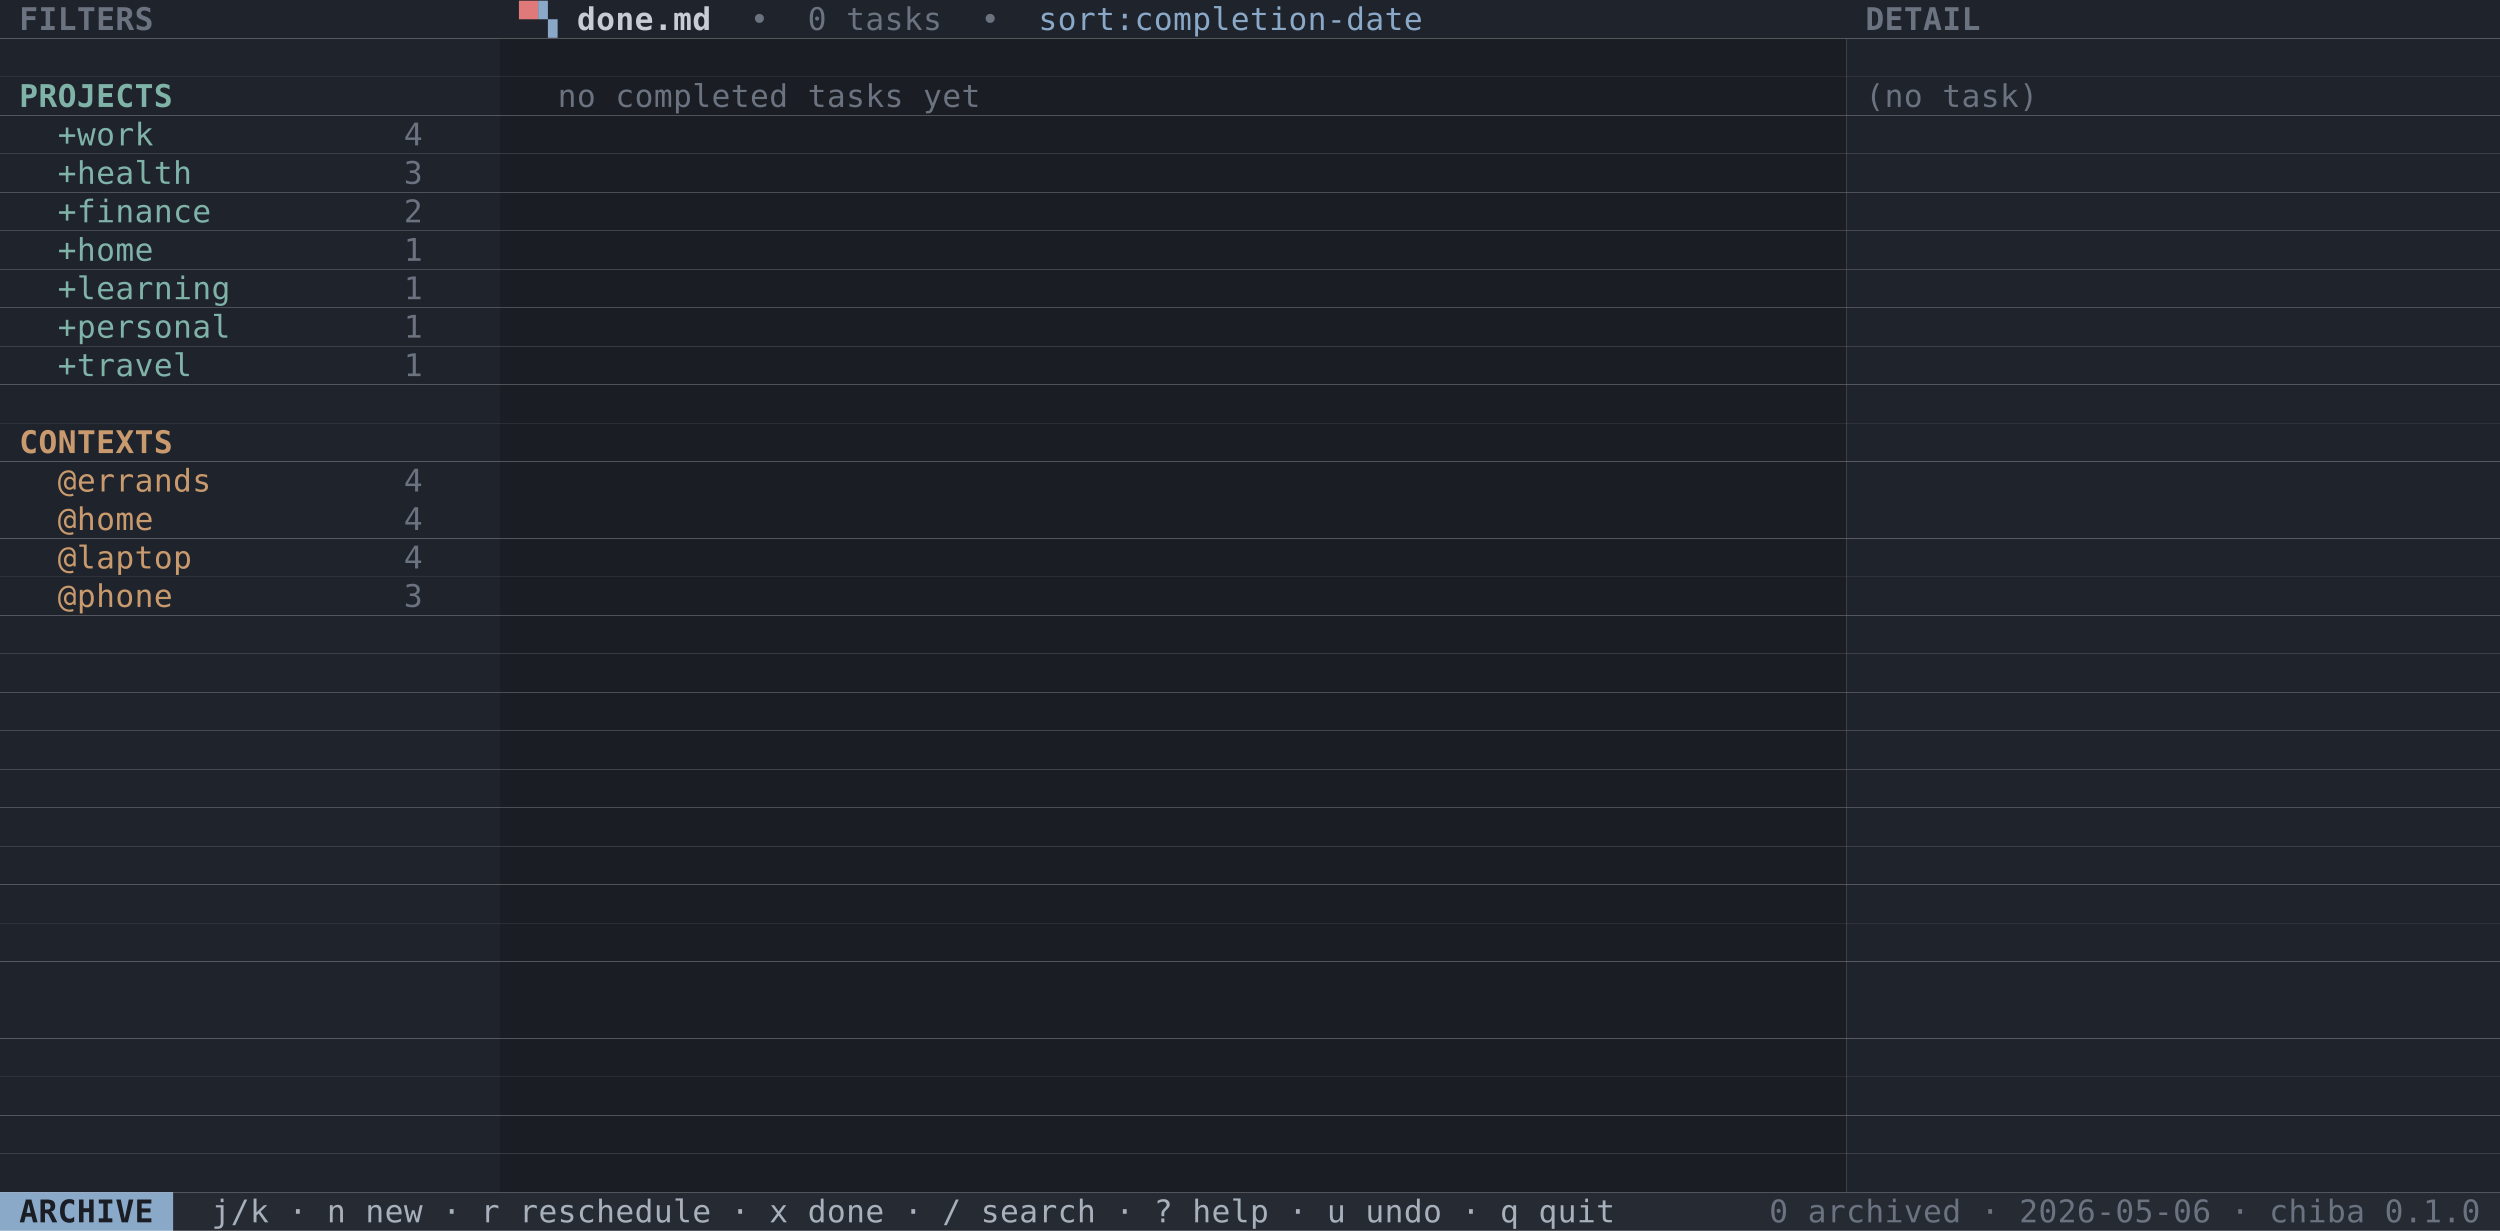
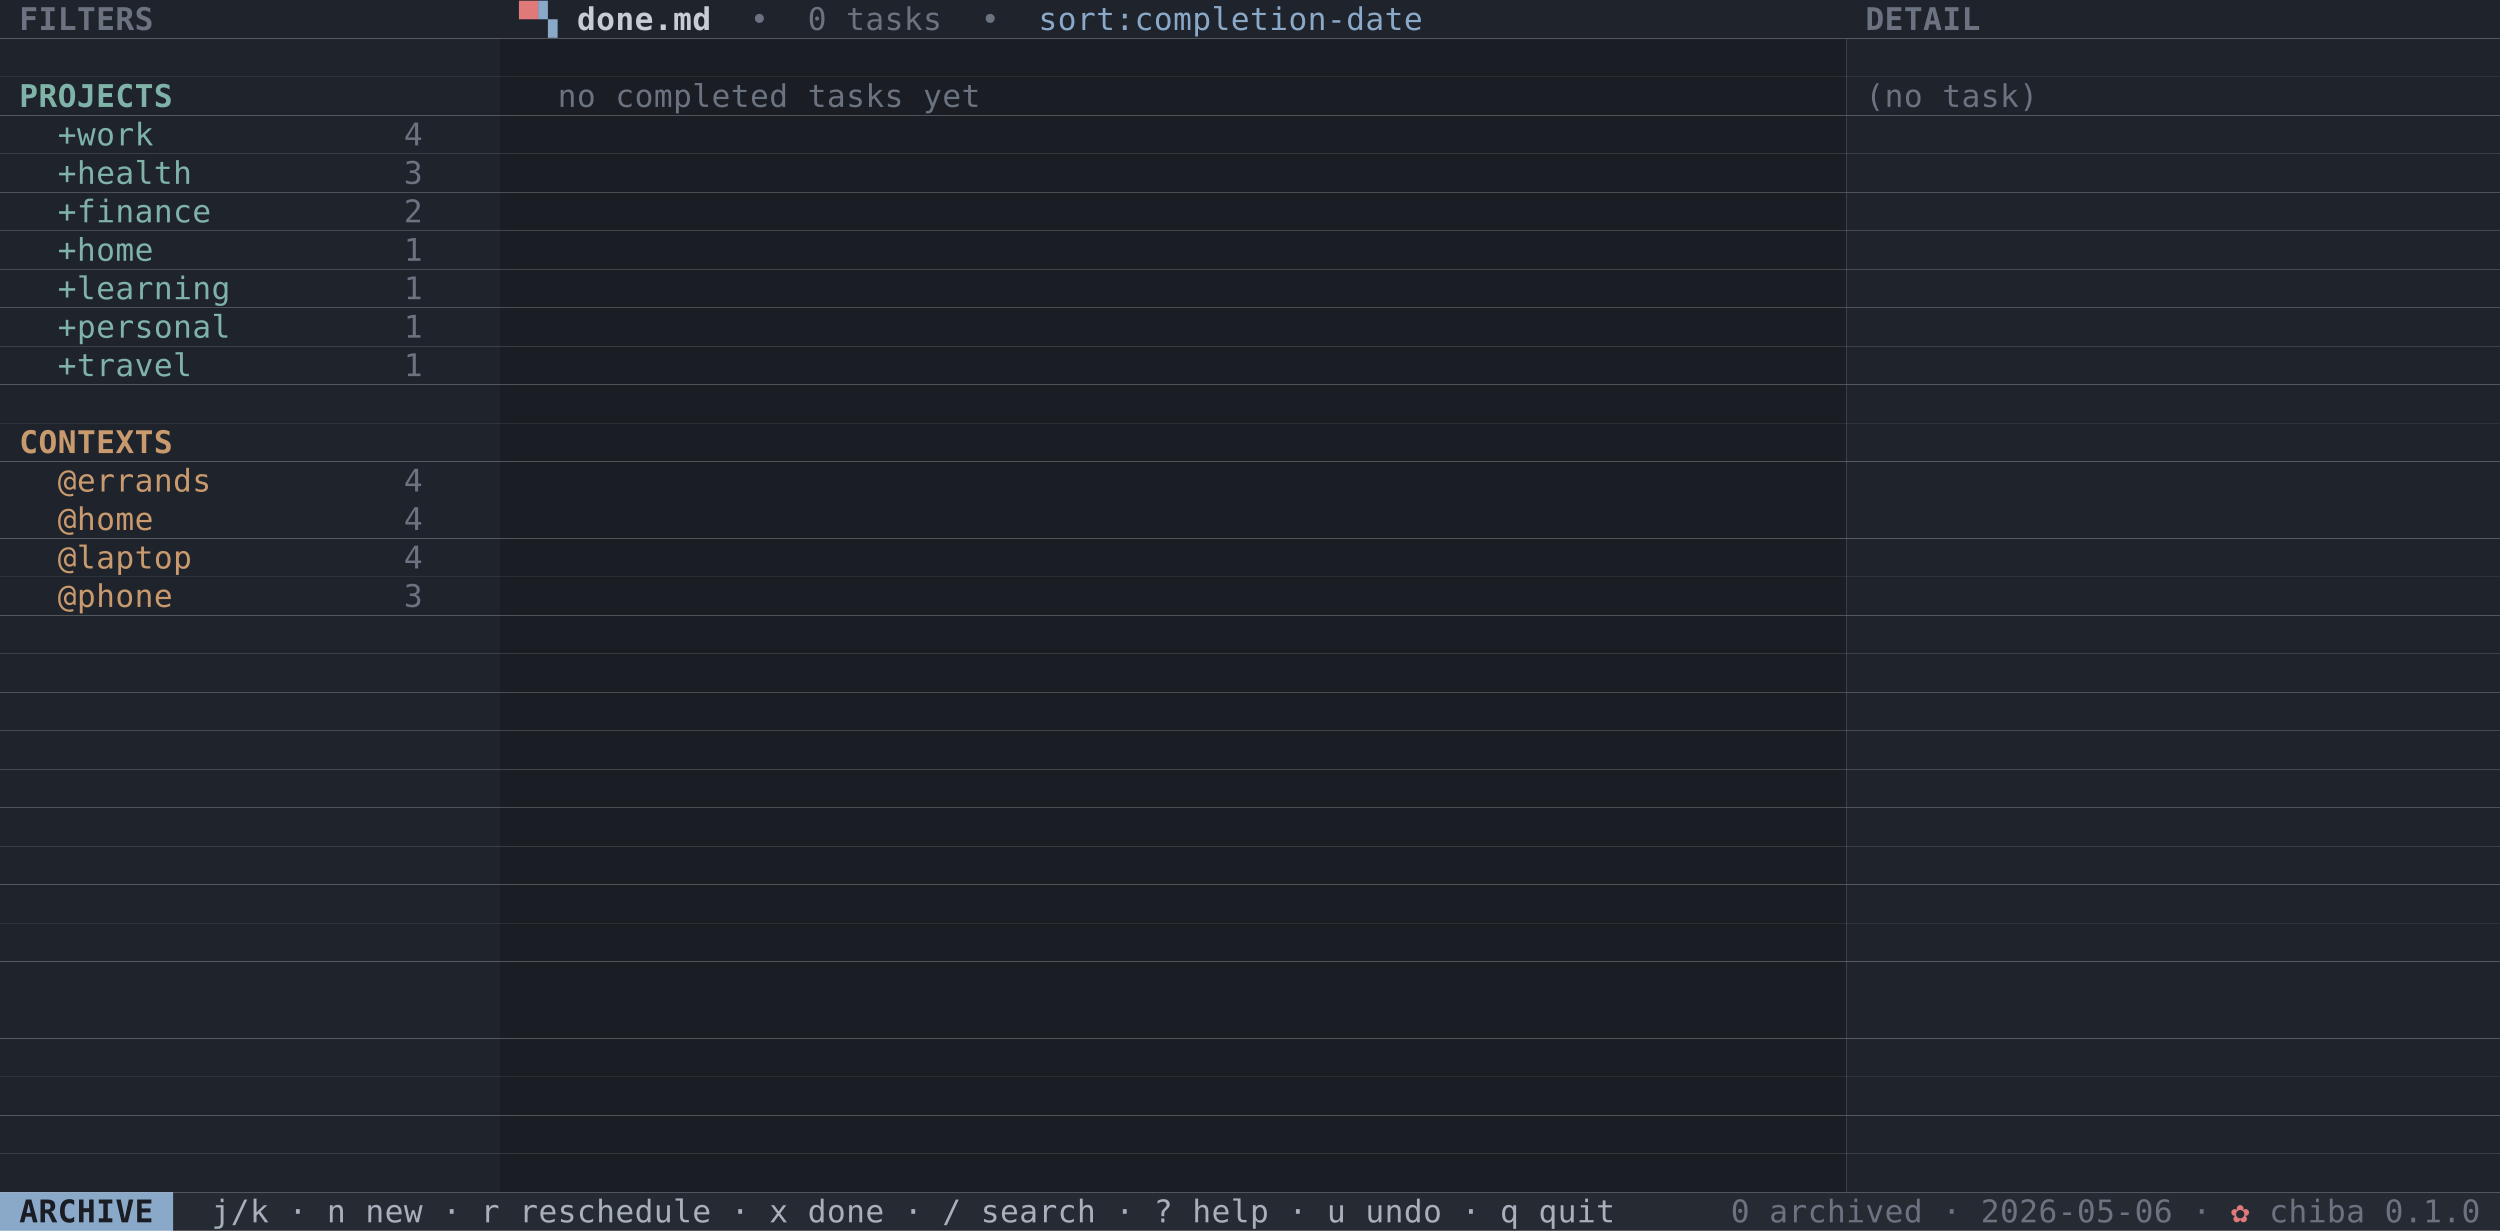
<svg xmlns="http://www.w3.org/2000/svg" viewBox="0 0 1040 512" width="1040" height="512" font-family="ui-monospace, SFMono-Regular, Menlo, Consolas, monospace" font-size="13">
  <rect x="0.0" y="0.0" width="1040.0" height="16.0" fill="#1f232b" />
  <rect x="0.0" y="16.0" width="208.0" height="16.0" fill="#1f232b" />
  <rect x="208.0" y="16.0" width="560.0" height="16.0" fill="#1a1d23" />
  <rect x="768.0" y="16.0" width="272.0" height="16.0" fill="#1f232b" />
  <rect x="0.0" y="32.0" width="208.0" height="16.0" fill="#1f232b" />
  <rect x="208.0" y="32.0" width="560.0" height="16.0" fill="#1a1d23" />
  <rect x="768.0" y="32.0" width="272.0" height="16.0" fill="#1f232b" />
  <rect x="0.0" y="48.0" width="208.0" height="16.0" fill="#1f232b" />
  <rect x="208.0" y="48.0" width="560.0" height="16.0" fill="#1a1d23" />
  <rect x="768.0" y="48.0" width="272.0" height="16.0" fill="#1f232b" />
  <rect x="0.0" y="64.0" width="208.0" height="16.0" fill="#1f232b" />
  <rect x="208.0" y="64.0" width="560.0" height="16.0" fill="#1a1d23" />
  <rect x="768.0" y="64.0" width="272.0" height="16.0" fill="#1f232b" />
  <rect x="0.0" y="80.0" width="208.0" height="16.0" fill="#1f232b" />
  <rect x="208.0" y="80.0" width="560.0" height="16.0" fill="#1a1d23" />
  <rect x="768.0" y="80.0" width="272.0" height="16.0" fill="#1f232b" />
  <rect x="0.0" y="96.0" width="208.0" height="16.0" fill="#1f232b" />
  <rect x="208.0" y="96.0" width="560.0" height="16.0" fill="#1a1d23" />
  <rect x="768.0" y="96.0" width="272.0" height="16.0" fill="#1f232b" />
  <rect x="0.0" y="112.0" width="208.0" height="16.0" fill="#1f232b" />
  <rect x="208.0" y="112.0" width="560.0" height="16.0" fill="#1a1d23" />
  <rect x="768.0" y="112.0" width="272.0" height="16.0" fill="#1f232b" />
  <rect x="0.0" y="128.0" width="208.0" height="16.0" fill="#1f232b" />
  <rect x="208.0" y="128.0" width="560.0" height="16.0" fill="#1a1d23" />
  <rect x="768.0" y="128.0" width="272.0" height="16.0" fill="#1f232b" />
  <rect x="0.0" y="144.0" width="208.0" height="16.0" fill="#1f232b" />
  <rect x="208.0" y="144.0" width="560.0" height="16.0" fill="#1a1d23" />
  <rect x="768.0" y="144.0" width="272.0" height="16.0" fill="#1f232b" />
  <rect x="0.0" y="160.0" width="208.0" height="16.0" fill="#1f232b" />
  <rect x="208.0" y="160.0" width="560.0" height="16.0" fill="#1a1d23" />
  <rect x="768.0" y="160.0" width="272.0" height="16.0" fill="#1f232b" />
  <rect x="0.0" y="176.0" width="208.0" height="16.0" fill="#1f232b" />
  <rect x="208.0" y="176.0" width="560.0" height="16.0" fill="#1a1d23" />
  <rect x="768.0" y="176.0" width="272.0" height="16.0" fill="#1f232b" />
  <rect x="0.0" y="192.0" width="208.0" height="16.0" fill="#1f232b" />
  <rect x="208.0" y="192.0" width="560.0" height="16.0" fill="#1a1d23" />
  <rect x="768.0" y="192.0" width="272.0" height="16.0" fill="#1f232b" />
  <rect x="0.0" y="208.0" width="208.0" height="16.0" fill="#1f232b" />
  <rect x="208.0" y="208.0" width="560.0" height="16.0" fill="#1a1d23" />
  <rect x="768.0" y="208.0" width="272.0" height="16.0" fill="#1f232b" />
  <rect x="0.0" y="224.0" width="208.0" height="16.0" fill="#1f232b" />
  <rect x="208.0" y="224.0" width="560.0" height="16.0" fill="#1a1d23" />
  <rect x="768.0" y="224.0" width="272.0" height="16.0" fill="#1f232b" />
  <rect x="0.0" y="240.0" width="208.0" height="16.0" fill="#1f232b" />
  <rect x="208.0" y="240.0" width="560.0" height="16.0" fill="#1a1d23" />
  <rect x="768.0" y="240.0" width="272.0" height="16.0" fill="#1f232b" />
  <rect x="0.0" y="256.0" width="208.0" height="16.0" fill="#1f232b" />
  <rect x="208.0" y="256.0" width="560.0" height="16.0" fill="#1a1d23" />
  <rect x="768.0" y="256.0" width="272.0" height="16.0" fill="#1f232b" />
  <rect x="0.0" y="272.0" width="208.0" height="16.0" fill="#1f232b" />
  <rect x="208.0" y="272.0" width="560.0" height="16.0" fill="#1a1d23" />
  <rect x="768.0" y="272.0" width="272.0" height="16.0" fill="#1f232b" />
  <rect x="0.0" y="288.0" width="208.0" height="16.0" fill="#1f232b" />
  <rect x="208.0" y="288.0" width="560.0" height="16.0" fill="#1a1d23" />
  <rect x="768.0" y="288.0" width="272.0" height="16.0" fill="#1f232b" />
  <rect x="0.0" y="304.0" width="208.0" height="16.0" fill="#1f232b" />
  <rect x="208.0" y="304.0" width="560.0" height="16.0" fill="#1a1d23" />
  <rect x="768.0" y="304.0" width="272.0" height="16.0" fill="#1f232b" />
  <rect x="0.0" y="320.0" width="208.0" height="16.0" fill="#1f232b" />
  <rect x="208.0" y="320.0" width="560.0" height="16.0" fill="#1a1d23" />
  <rect x="768.0" y="320.0" width="272.0" height="16.0" fill="#1f232b" />
  <rect x="0.0" y="336.0" width="208.0" height="16.0" fill="#1f232b" />
  <rect x="208.0" y="336.0" width="560.0" height="16.0" fill="#1a1d23" />
  <rect x="768.0" y="336.0" width="272.0" height="16.0" fill="#1f232b" />
  <rect x="0.0" y="352.0" width="208.0" height="16.0" fill="#1f232b" />
  <rect x="208.0" y="352.0" width="560.0" height="16.0" fill="#1a1d23" />
  <rect x="768.0" y="352.0" width="272.0" height="16.0" fill="#1f232b" />
  <rect x="0.0" y="368.0" width="208.0" height="16.0" fill="#1f232b" />
  <rect x="208.0" y="368.0" width="560.0" height="16.0" fill="#1a1d23" />
  <rect x="768.0" y="368.0" width="272.0" height="16.0" fill="#1f232b" />
  <rect x="0.0" y="384.0" width="208.0" height="16.0" fill="#1f232b" />
  <rect x="208.0" y="384.0" width="560.0" height="16.0" fill="#1a1d23" />
  <rect x="768.0" y="384.0" width="272.0" height="16.0" fill="#1f232b" />
  <rect x="0.0" y="400.0" width="208.0" height="16.0" fill="#1f232b" />
  <rect x="208.0" y="400.0" width="560.0" height="16.0" fill="#1a1d23" />
  <rect x="768.0" y="400.0" width="272.0" height="16.0" fill="#1f232b" />
  <rect x="0.0" y="416.0" width="208.0" height="16.0" fill="#1f232b" />
  <rect x="208.0" y="416.0" width="560.0" height="16.0" fill="#1a1d23" />
  <rect x="768.0" y="416.0" width="272.0" height="16.0" fill="#1f232b" />
  <rect x="0.0" y="432.0" width="208.0" height="16.0" fill="#1f232b" />
  <rect x="208.0" y="432.0" width="560.0" height="16.0" fill="#1a1d23" />
  <rect x="768.0" y="432.0" width="272.0" height="16.0" fill="#1f232b" />
  <rect x="0.0" y="448.0" width="208.0" height="16.0" fill="#1f232b" />
  <rect x="208.0" y="448.0" width="560.0" height="16.0" fill="#1a1d23" />
  <rect x="768.0" y="448.0" width="272.0" height="16.0" fill="#1f232b" />
  <rect x="0.0" y="464.0" width="208.0" height="16.0" fill="#1f232b" />
  <rect x="208.0" y="464.0" width="560.0" height="16.0" fill="#1a1d23" />
  <rect x="768.0" y="464.0" width="272.0" height="16.0" fill="#1f232b" />
  <rect x="0.0" y="480.0" width="208.0" height="16.0" fill="#1f232b" />
  <rect x="208.0" y="480.0" width="560.0" height="16.0" fill="#1a1d23" />
  <rect x="768.0" y="480.0" width="272.0" height="16.0" fill="#1f232b" />
  <rect x="0.0" y="496.0" width="72.0" height="16.0" fill="#8aa9c9" />
  <rect x="72.0" y="496.0" width="968.0" height="16.0" fill="#252a33" />
  <text x="8.00" y="12.48" fill="#6b7280" font-weight="bold">F</text>
  <text x="16.00" y="12.48" fill="#6b7280" font-weight="bold">I</text>
  <text x="24.00" y="12.48" fill="#6b7280" font-weight="bold">L</text>
  <text x="32.00" y="12.48" fill="#6b7280" font-weight="bold">T</text>
  <text x="40.00" y="12.48" fill="#6b7280" font-weight="bold">E</text>
  <text x="48.00" y="12.48" fill="#6b7280" font-weight="bold">R</text>
  <text x="56.00" y="12.48" fill="#6b7280" font-weight="bold">S</text>
  <text x="216.00" y="12.48" fill="#e07a7a">▀</text>
  <text x="224.00" y="12.48" fill="#8aa9c9">▚</text>
  <text x="240.00" y="12.48" fill="#c8ccd4" font-weight="bold">d</text>
  <text x="248.00" y="12.48" fill="#c8ccd4" font-weight="bold">o</text>
  <text x="256.00" y="12.48" fill="#c8ccd4" font-weight="bold">n</text>
  <text x="264.00" y="12.48" fill="#c8ccd4" font-weight="bold">e</text>
  <text x="272.00" y="12.48" fill="#c8ccd4" font-weight="bold">.</text>
  <text x="280.00" y="12.48" fill="#c8ccd4" font-weight="bold">m</text>
  <text x="288.00" y="12.48" fill="#c8ccd4" font-weight="bold">d</text>
  <text x="312.00" y="12.48" fill="#6b7280">•</text>
  <text x="336.00" y="12.48" fill="#6b7280">0</text>
  <text x="352.00" y="12.48" fill="#6b7280">t</text>
  <text x="360.00" y="12.48" fill="#6b7280">a</text>
  <text x="368.00" y="12.48" fill="#6b7280">s</text>
  <text x="376.00" y="12.48" fill="#6b7280">k</text>
  <text x="384.00" y="12.48" fill="#6b7280">s</text>
  <text x="408.00" y="12.48" fill="#6b7280">•</text>
  <text x="432.00" y="12.48" fill="#8aa9c9">s</text>
  <text x="440.00" y="12.48" fill="#8aa9c9">o</text>
  <text x="448.00" y="12.48" fill="#8aa9c9">r</text>
  <text x="456.00" y="12.48" fill="#8aa9c9">t</text>
  <text x="464.00" y="12.48" fill="#8aa9c9">:</text>
  <text x="472.00" y="12.48" fill="#8aa9c9">c</text>
  <text x="480.00" y="12.48" fill="#8aa9c9">o</text>
  <text x="488.00" y="12.48" fill="#8aa9c9">m</text>
  <text x="496.00" y="12.48" fill="#8aa9c9">p</text>
  <text x="504.00" y="12.48" fill="#8aa9c9">l</text>
  <text x="512.00" y="12.48" fill="#8aa9c9">e</text>
  <text x="520.00" y="12.48" fill="#8aa9c9">t</text>
  <text x="528.00" y="12.48" fill="#8aa9c9">i</text>
  <text x="536.00" y="12.48" fill="#8aa9c9">o</text>
  <text x="544.00" y="12.48" fill="#8aa9c9">n</text>
  <text x="552.00" y="12.48" fill="#8aa9c9">-</text>
  <text x="560.00" y="12.48" fill="#8aa9c9">d</text>
  <text x="568.00" y="12.48" fill="#8aa9c9">a</text>
  <text x="576.00" y="12.48" fill="#8aa9c9">t</text>
  <text x="584.00" y="12.48" fill="#8aa9c9">e</text>
  <text x="776.00" y="12.48" fill="#6b7280" font-weight="bold">D</text>
  <text x="784.00" y="12.48" fill="#6b7280" font-weight="bold">E</text>
  <text x="792.00" y="12.48" fill="#6b7280" font-weight="bold">T</text>
  <text x="800.00" y="12.48" fill="#6b7280" font-weight="bold">A</text>
  <text x="808.00" y="12.48" fill="#6b7280" font-weight="bold">I</text>
  <text x="816.00" y="12.48" fill="#6b7280" font-weight="bold">L</text>
  <text x="8.00" y="44.48" fill="#7fb3a8" font-weight="bold">P</text>
  <text x="16.00" y="44.48" fill="#7fb3a8" font-weight="bold">R</text>
  <text x="24.00" y="44.48" fill="#7fb3a8" font-weight="bold">O</text>
  <text x="32.00" y="44.48" fill="#7fb3a8" font-weight="bold">J</text>
  <text x="40.00" y="44.48" fill="#7fb3a8" font-weight="bold">E</text>
  <text x="48.00" y="44.48" fill="#7fb3a8" font-weight="bold">C</text>
  <text x="56.00" y="44.48" fill="#7fb3a8" font-weight="bold">T</text>
  <text x="64.00" y="44.48" fill="#7fb3a8" font-weight="bold">S</text>
  <text x="232.00" y="44.48" fill="#6b7280">n</text>
  <text x="240.00" y="44.48" fill="#6b7280">o</text>
  <text x="256.00" y="44.48" fill="#6b7280">c</text>
  <text x="264.00" y="44.48" fill="#6b7280">o</text>
  <text x="272.00" y="44.48" fill="#6b7280">m</text>
  <text x="280.00" y="44.48" fill="#6b7280">p</text>
  <text x="288.00" y="44.48" fill="#6b7280">l</text>
  <text x="296.00" y="44.48" fill="#6b7280">e</text>
  <text x="304.00" y="44.48" fill="#6b7280">t</text>
  <text x="312.00" y="44.48" fill="#6b7280">e</text>
  <text x="320.00" y="44.48" fill="#6b7280">d</text>
  <text x="336.00" y="44.48" fill="#6b7280">t</text>
  <text x="344.00" y="44.48" fill="#6b7280">a</text>
  <text x="352.00" y="44.48" fill="#6b7280">s</text>
  <text x="360.00" y="44.48" fill="#6b7280">k</text>
  <text x="368.00" y="44.48" fill="#6b7280">s</text>
  <text x="384.00" y="44.48" fill="#6b7280">y</text>
  <text x="392.00" y="44.48" fill="#6b7280">e</text>
  <text x="400.00" y="44.48" fill="#6b7280">t</text>
  <text x="776.00" y="44.48" fill="#6b7280">(</text>
  <text x="784.00" y="44.48" fill="#6b7280">n</text>
  <text x="792.00" y="44.48" fill="#6b7280">o</text>
  <text x="808.00" y="44.48" fill="#6b7280">t</text>
  <text x="816.00" y="44.48" fill="#6b7280">a</text>
  <text x="824.00" y="44.48" fill="#6b7280">s</text>
  <text x="832.00" y="44.48" fill="#6b7280">k</text>
  <text x="840.00" y="44.48" fill="#6b7280">)</text>
  <text x="24.00" y="60.48" fill="#7fb3a8">+</text>
  <text x="32.00" y="60.48" fill="#7fb3a8">w</text>
  <text x="40.00" y="60.48" fill="#7fb3a8">o</text>
  <text x="48.00" y="60.48" fill="#7fb3a8">r</text>
  <text x="56.00" y="60.48" fill="#7fb3a8">k</text>
  <text x="168.00" y="60.48" fill="#6b7280">4</text>
  <text x="24.00" y="76.48" fill="#7fb3a8">+</text>
  <text x="32.00" y="76.48" fill="#7fb3a8">h</text>
  <text x="40.00" y="76.48" fill="#7fb3a8">e</text>
  <text x="48.00" y="76.48" fill="#7fb3a8">a</text>
  <text x="56.00" y="76.48" fill="#7fb3a8">l</text>
  <text x="64.00" y="76.48" fill="#7fb3a8">t</text>
  <text x="72.00" y="76.48" fill="#7fb3a8">h</text>
  <text x="168.00" y="76.48" fill="#6b7280">3</text>
  <text x="24.00" y="92.48" fill="#7fb3a8">+</text>
  <text x="32.00" y="92.48" fill="#7fb3a8">f</text>
  <text x="40.00" y="92.48" fill="#7fb3a8">i</text>
  <text x="48.00" y="92.48" fill="#7fb3a8">n</text>
  <text x="56.00" y="92.48" fill="#7fb3a8">a</text>
  <text x="64.00" y="92.48" fill="#7fb3a8">n</text>
  <text x="72.00" y="92.48" fill="#7fb3a8">c</text>
  <text x="80.00" y="92.48" fill="#7fb3a8">e</text>
  <text x="168.00" y="92.48" fill="#6b7280">2</text>
  <text x="24.00" y="108.48" fill="#7fb3a8">+</text>
  <text x="32.00" y="108.48" fill="#7fb3a8">h</text>
  <text x="40.00" y="108.48" fill="#7fb3a8">o</text>
  <text x="48.00" y="108.48" fill="#7fb3a8">m</text>
  <text x="56.00" y="108.48" fill="#7fb3a8">e</text>
  <text x="168.00" y="108.48" fill="#6b7280">1</text>
  <text x="24.00" y="124.48" fill="#7fb3a8">+</text>
  <text x="32.00" y="124.48" fill="#7fb3a8">l</text>
  <text x="40.00" y="124.48" fill="#7fb3a8">e</text>
  <text x="48.00" y="124.48" fill="#7fb3a8">a</text>
  <text x="56.00" y="124.48" fill="#7fb3a8">r</text>
  <text x="64.00" y="124.48" fill="#7fb3a8">n</text>
  <text x="72.00" y="124.48" fill="#7fb3a8">i</text>
  <text x="80.00" y="124.48" fill="#7fb3a8">n</text>
  <text x="88.00" y="124.48" fill="#7fb3a8">g</text>
  <text x="168.00" y="124.48" fill="#6b7280">1</text>
  <text x="24.00" y="140.48" fill="#7fb3a8">+</text>
  <text x="32.00" y="140.48" fill="#7fb3a8">p</text>
  <text x="40.00" y="140.48" fill="#7fb3a8">e</text>
  <text x="48.00" y="140.48" fill="#7fb3a8">r</text>
  <text x="56.00" y="140.48" fill="#7fb3a8">s</text>
  <text x="64.00" y="140.48" fill="#7fb3a8">o</text>
  <text x="72.00" y="140.48" fill="#7fb3a8">n</text>
  <text x="80.00" y="140.48" fill="#7fb3a8">a</text>
  <text x="88.00" y="140.48" fill="#7fb3a8">l</text>
  <text x="168.00" y="140.48" fill="#6b7280">1</text>
  <text x="24.00" y="156.48" fill="#7fb3a8">+</text>
  <text x="32.00" y="156.48" fill="#7fb3a8">t</text>
  <text x="40.00" y="156.48" fill="#7fb3a8">r</text>
  <text x="48.00" y="156.48" fill="#7fb3a8">a</text>
  <text x="56.00" y="156.48" fill="#7fb3a8">v</text>
  <text x="64.00" y="156.48" fill="#7fb3a8">e</text>
  <text x="72.00" y="156.48" fill="#7fb3a8">l</text>
  <text x="168.00" y="156.48" fill="#6b7280">1</text>
  <text x="8.00" y="188.48" fill="#c89a6e" font-weight="bold">C</text>
  <text x="16.00" y="188.48" fill="#c89a6e" font-weight="bold">O</text>
  <text x="24.00" y="188.48" fill="#c89a6e" font-weight="bold">N</text>
  <text x="32.00" y="188.48" fill="#c89a6e" font-weight="bold">T</text>
  <text x="40.00" y="188.48" fill="#c89a6e" font-weight="bold">E</text>
  <text x="48.00" y="188.48" fill="#c89a6e" font-weight="bold">X</text>
  <text x="56.00" y="188.48" fill="#c89a6e" font-weight="bold">T</text>
  <text x="64.00" y="188.48" fill="#c89a6e" font-weight="bold">S</text>
  <text x="24.00" y="204.48" fill="#c89a6e">@</text>
  <text x="32.00" y="204.48" fill="#c89a6e">e</text>
  <text x="40.00" y="204.48" fill="#c89a6e">r</text>
  <text x="48.00" y="204.48" fill="#c89a6e">r</text>
  <text x="56.00" y="204.48" fill="#c89a6e">a</text>
  <text x="64.00" y="204.48" fill="#c89a6e">n</text>
  <text x="72.00" y="204.48" fill="#c89a6e">d</text>
  <text x="80.00" y="204.48" fill="#c89a6e">s</text>
  <text x="168.00" y="204.48" fill="#6b7280">4</text>
  <text x="24.00" y="220.48" fill="#c89a6e">@</text>
  <text x="32.00" y="220.48" fill="#c89a6e">h</text>
  <text x="40.00" y="220.48" fill="#c89a6e">o</text>
  <text x="48.00" y="220.48" fill="#c89a6e">m</text>
  <text x="56.00" y="220.48" fill="#c89a6e">e</text>
  <text x="168.00" y="220.48" fill="#6b7280">4</text>
  <text x="24.00" y="236.48" fill="#c89a6e">@</text>
  <text x="32.00" y="236.48" fill="#c89a6e">l</text>
  <text x="40.00" y="236.48" fill="#c89a6e">a</text>
  <text x="48.00" y="236.48" fill="#c89a6e">p</text>
  <text x="56.00" y="236.48" fill="#c89a6e">t</text>
  <text x="64.00" y="236.48" fill="#c89a6e">o</text>
  <text x="72.00" y="236.48" fill="#c89a6e">p</text>
  <text x="168.00" y="236.48" fill="#6b7280">4</text>
  <text x="24.00" y="252.48" fill="#c89a6e">@</text>
  <text x="32.00" y="252.48" fill="#c89a6e">p</text>
  <text x="40.00" y="252.48" fill="#c89a6e">h</text>
  <text x="48.00" y="252.48" fill="#c89a6e">o</text>
  <text x="56.00" y="252.48" fill="#c89a6e">n</text>
  <text x="64.00" y="252.48" fill="#c89a6e">e</text>
  <text x="168.00" y="252.48" fill="#6b7280">3</text>
  <text x="8.00" y="508.48" fill="#1a1d23" font-weight="bold">A</text>
  <text x="16.00" y="508.48" fill="#1a1d23" font-weight="bold">R</text>
  <text x="24.00" y="508.48" fill="#1a1d23" font-weight="bold">C</text>
  <text x="32.00" y="508.48" fill="#1a1d23" font-weight="bold">H</text>
  <text x="40.00" y="508.48" fill="#1a1d23" font-weight="bold">I</text>
  <text x="48.00" y="508.48" fill="#1a1d23" font-weight="bold">V</text>
  <text x="56.00" y="508.48" fill="#1a1d23" font-weight="bold">E</text>
  <text x="88.00" y="508.48" fill="#a8b0bc">j</text>
  <text x="96.00" y="508.48" fill="#a8b0bc">/</text>
  <text x="104.00" y="508.48" fill="#a8b0bc">k</text>
  <text x="120.00" y="508.48" fill="#a8b0bc">·</text>
  <text x="136.00" y="508.48" fill="#a8b0bc">n</text>
  <text x="152.00" y="508.48" fill="#a8b0bc">n</text>
  <text x="160.00" y="508.48" fill="#a8b0bc">e</text>
  <text x="168.00" y="508.48" fill="#a8b0bc">w</text>
  <text x="184.00" y="508.48" fill="#a8b0bc">·</text>
  <text x="200.00" y="508.48" fill="#a8b0bc">r</text>
  <text x="216.00" y="508.48" fill="#a8b0bc">r</text>
  <text x="224.00" y="508.48" fill="#a8b0bc">e</text>
  <text x="232.00" y="508.48" fill="#a8b0bc">s</text>
  <text x="240.00" y="508.48" fill="#a8b0bc">c</text>
  <text x="248.00" y="508.48" fill="#a8b0bc">h</text>
  <text x="256.00" y="508.48" fill="#a8b0bc">e</text>
  <text x="264.00" y="508.48" fill="#a8b0bc">d</text>
  <text x="272.00" y="508.48" fill="#a8b0bc">u</text>
  <text x="280.00" y="508.48" fill="#a8b0bc">l</text>
  <text x="288.00" y="508.48" fill="#a8b0bc">e</text>
  <text x="304.00" y="508.48" fill="#a8b0bc">·</text>
  <text x="320.00" y="508.48" fill="#a8b0bc">x</text>
  <text x="336.00" y="508.48" fill="#a8b0bc">d</text>
  <text x="344.00" y="508.48" fill="#a8b0bc">o</text>
  <text x="352.00" y="508.48" fill="#a8b0bc">n</text>
  <text x="360.00" y="508.48" fill="#a8b0bc">e</text>
  <text x="376.00" y="508.48" fill="#a8b0bc">·</text>
  <text x="392.00" y="508.48" fill="#a8b0bc">/</text>
  <text x="408.00" y="508.48" fill="#a8b0bc">s</text>
  <text x="416.00" y="508.48" fill="#a8b0bc">e</text>
  <text x="424.00" y="508.48" fill="#a8b0bc">a</text>
  <text x="432.00" y="508.48" fill="#a8b0bc">r</text>
  <text x="440.00" y="508.48" fill="#a8b0bc">c</text>
  <text x="448.00" y="508.48" fill="#a8b0bc">h</text>
  <text x="464.00" y="508.48" fill="#a8b0bc">·</text>
  <text x="480.00" y="508.48" fill="#a8b0bc">?</text>
  <text x="496.00" y="508.48" fill="#a8b0bc">h</text>
  <text x="504.00" y="508.48" fill="#a8b0bc">e</text>
  <text x="512.00" y="508.48" fill="#a8b0bc">l</text>
  <text x="520.00" y="508.48" fill="#a8b0bc">p</text>
  <text x="536.00" y="508.48" fill="#a8b0bc">·</text>
  <text x="552.00" y="508.48" fill="#a8b0bc">u</text>
  <text x="568.00" y="508.48" fill="#a8b0bc">u</text>
  <text x="576.00" y="508.48" fill="#a8b0bc">n</text>
  <text x="584.00" y="508.48" fill="#a8b0bc">d</text>
  <text x="592.00" y="508.48" fill="#a8b0bc">o</text>
  <text x="608.00" y="508.48" fill="#a8b0bc">·</text>
  <text x="624.00" y="508.48" fill="#a8b0bc">q</text>
  <text x="640.00" y="508.48" fill="#a8b0bc">q</text>
  <text x="648.00" y="508.48" fill="#a8b0bc">u</text>
  <text x="656.00" y="508.48" fill="#a8b0bc">i</text>
  <text x="664.00" y="508.48" fill="#a8b0bc">t</text>
-   <text x="736.00" y="508.48" fill="#6b7280">0</text>
-   <text x="752.00" y="508.48" fill="#6b7280">a</text>
-   <text x="760.00" y="508.48" fill="#6b7280">r</text>
-   <text x="768.00" y="508.48" fill="#6b7280">c</text>
-   <text x="776.00" y="508.48" fill="#6b7280">h</text>
-   <text x="784.00" y="508.48" fill="#6b7280">i</text>
-   <text x="792.00" y="508.48" fill="#6b7280">v</text>
-   <text x="800.00" y="508.48" fill="#6b7280">e</text>
-   <text x="808.00" y="508.48" fill="#6b7280">d</text>
-   <text x="824.00" y="508.48" fill="#6b7280">·</text>
+   <text x="720.00" y="508.48" fill="#6b7280">0</text>
+   <text x="736.00" y="508.48" fill="#6b7280">a</text>
+   <text x="744.00" y="508.48" fill="#6b7280">r</text>
+   <text x="752.00" y="508.48" fill="#6b7280">c</text>
+   <text x="760.00" y="508.48" fill="#6b7280">h</text>
+   <text x="768.00" y="508.48" fill="#6b7280">i</text>
+   <text x="776.00" y="508.48" fill="#6b7280">v</text>
+   <text x="784.00" y="508.48" fill="#6b7280">e</text>
+   <text x="792.00" y="508.48" fill="#6b7280">d</text>
+   <text x="808.00" y="508.48" fill="#6b7280">·</text>
+   <text x="824.00" y="508.48" fill="#6b7280">2</text>
+   <text x="832.00" y="508.48" fill="#6b7280">0</text>
  <text x="840.00" y="508.48" fill="#6b7280">2</text>
-   <text x="848.00" y="508.48" fill="#6b7280">0</text>
-   <text x="856.00" y="508.48" fill="#6b7280">2</text>
-   <text x="864.00" y="508.48" fill="#6b7280">6</text>
-   <text x="872.00" y="508.48" fill="#6b7280">-</text>
-   <text x="880.00" y="508.48" fill="#6b7280">0</text>
-   <text x="888.00" y="508.48" fill="#6b7280">5</text>
-   <text x="896.00" y="508.48" fill="#6b7280">-</text>
-   <text x="904.00" y="508.48" fill="#6b7280">0</text>
-   <text x="912.00" y="508.48" fill="#6b7280">6</text>
-   <text x="928.00" y="508.48" fill="#6b7280">·</text>
+   <text x="848.00" y="508.48" fill="#6b7280">6</text>
+   <text x="856.00" y="508.48" fill="#6b7280">-</text>
+   <text x="864.00" y="508.48" fill="#6b7280">0</text>
+   <text x="872.00" y="508.48" fill="#6b7280">5</text>
+   <text x="880.00" y="508.48" fill="#6b7280">-</text>
+   <text x="888.00" y="508.48" fill="#6b7280">0</text>
+   <text x="896.00" y="508.48" fill="#6b7280">6</text>
+   <text x="912.00" y="508.48" fill="#6b7280">·</text>
+   <text x="928.00" y="508.48" fill="#e07a7a">✿</text>
  <text x="944.00" y="508.48" fill="#6b7280">c</text>
  <text x="952.00" y="508.48" fill="#6b7280">h</text>
  <text x="960.00" y="508.48" fill="#6b7280">i</text>
  <text x="968.00" y="508.48" fill="#6b7280">b</text>
  <text x="976.00" y="508.48" fill="#6b7280">a</text>
  <text x="992.00" y="508.48" fill="#6b7280">0</text>
  <text x="1000.00" y="508.48" fill="#6b7280">.</text>
  <text x="1008.00" y="508.48" fill="#6b7280">1</text>
  <text x="1016.00" y="508.48" fill="#6b7280">.</text>
  <text x="1024.00" y="508.48" fill="#6b7280">0</text>
</svg>
